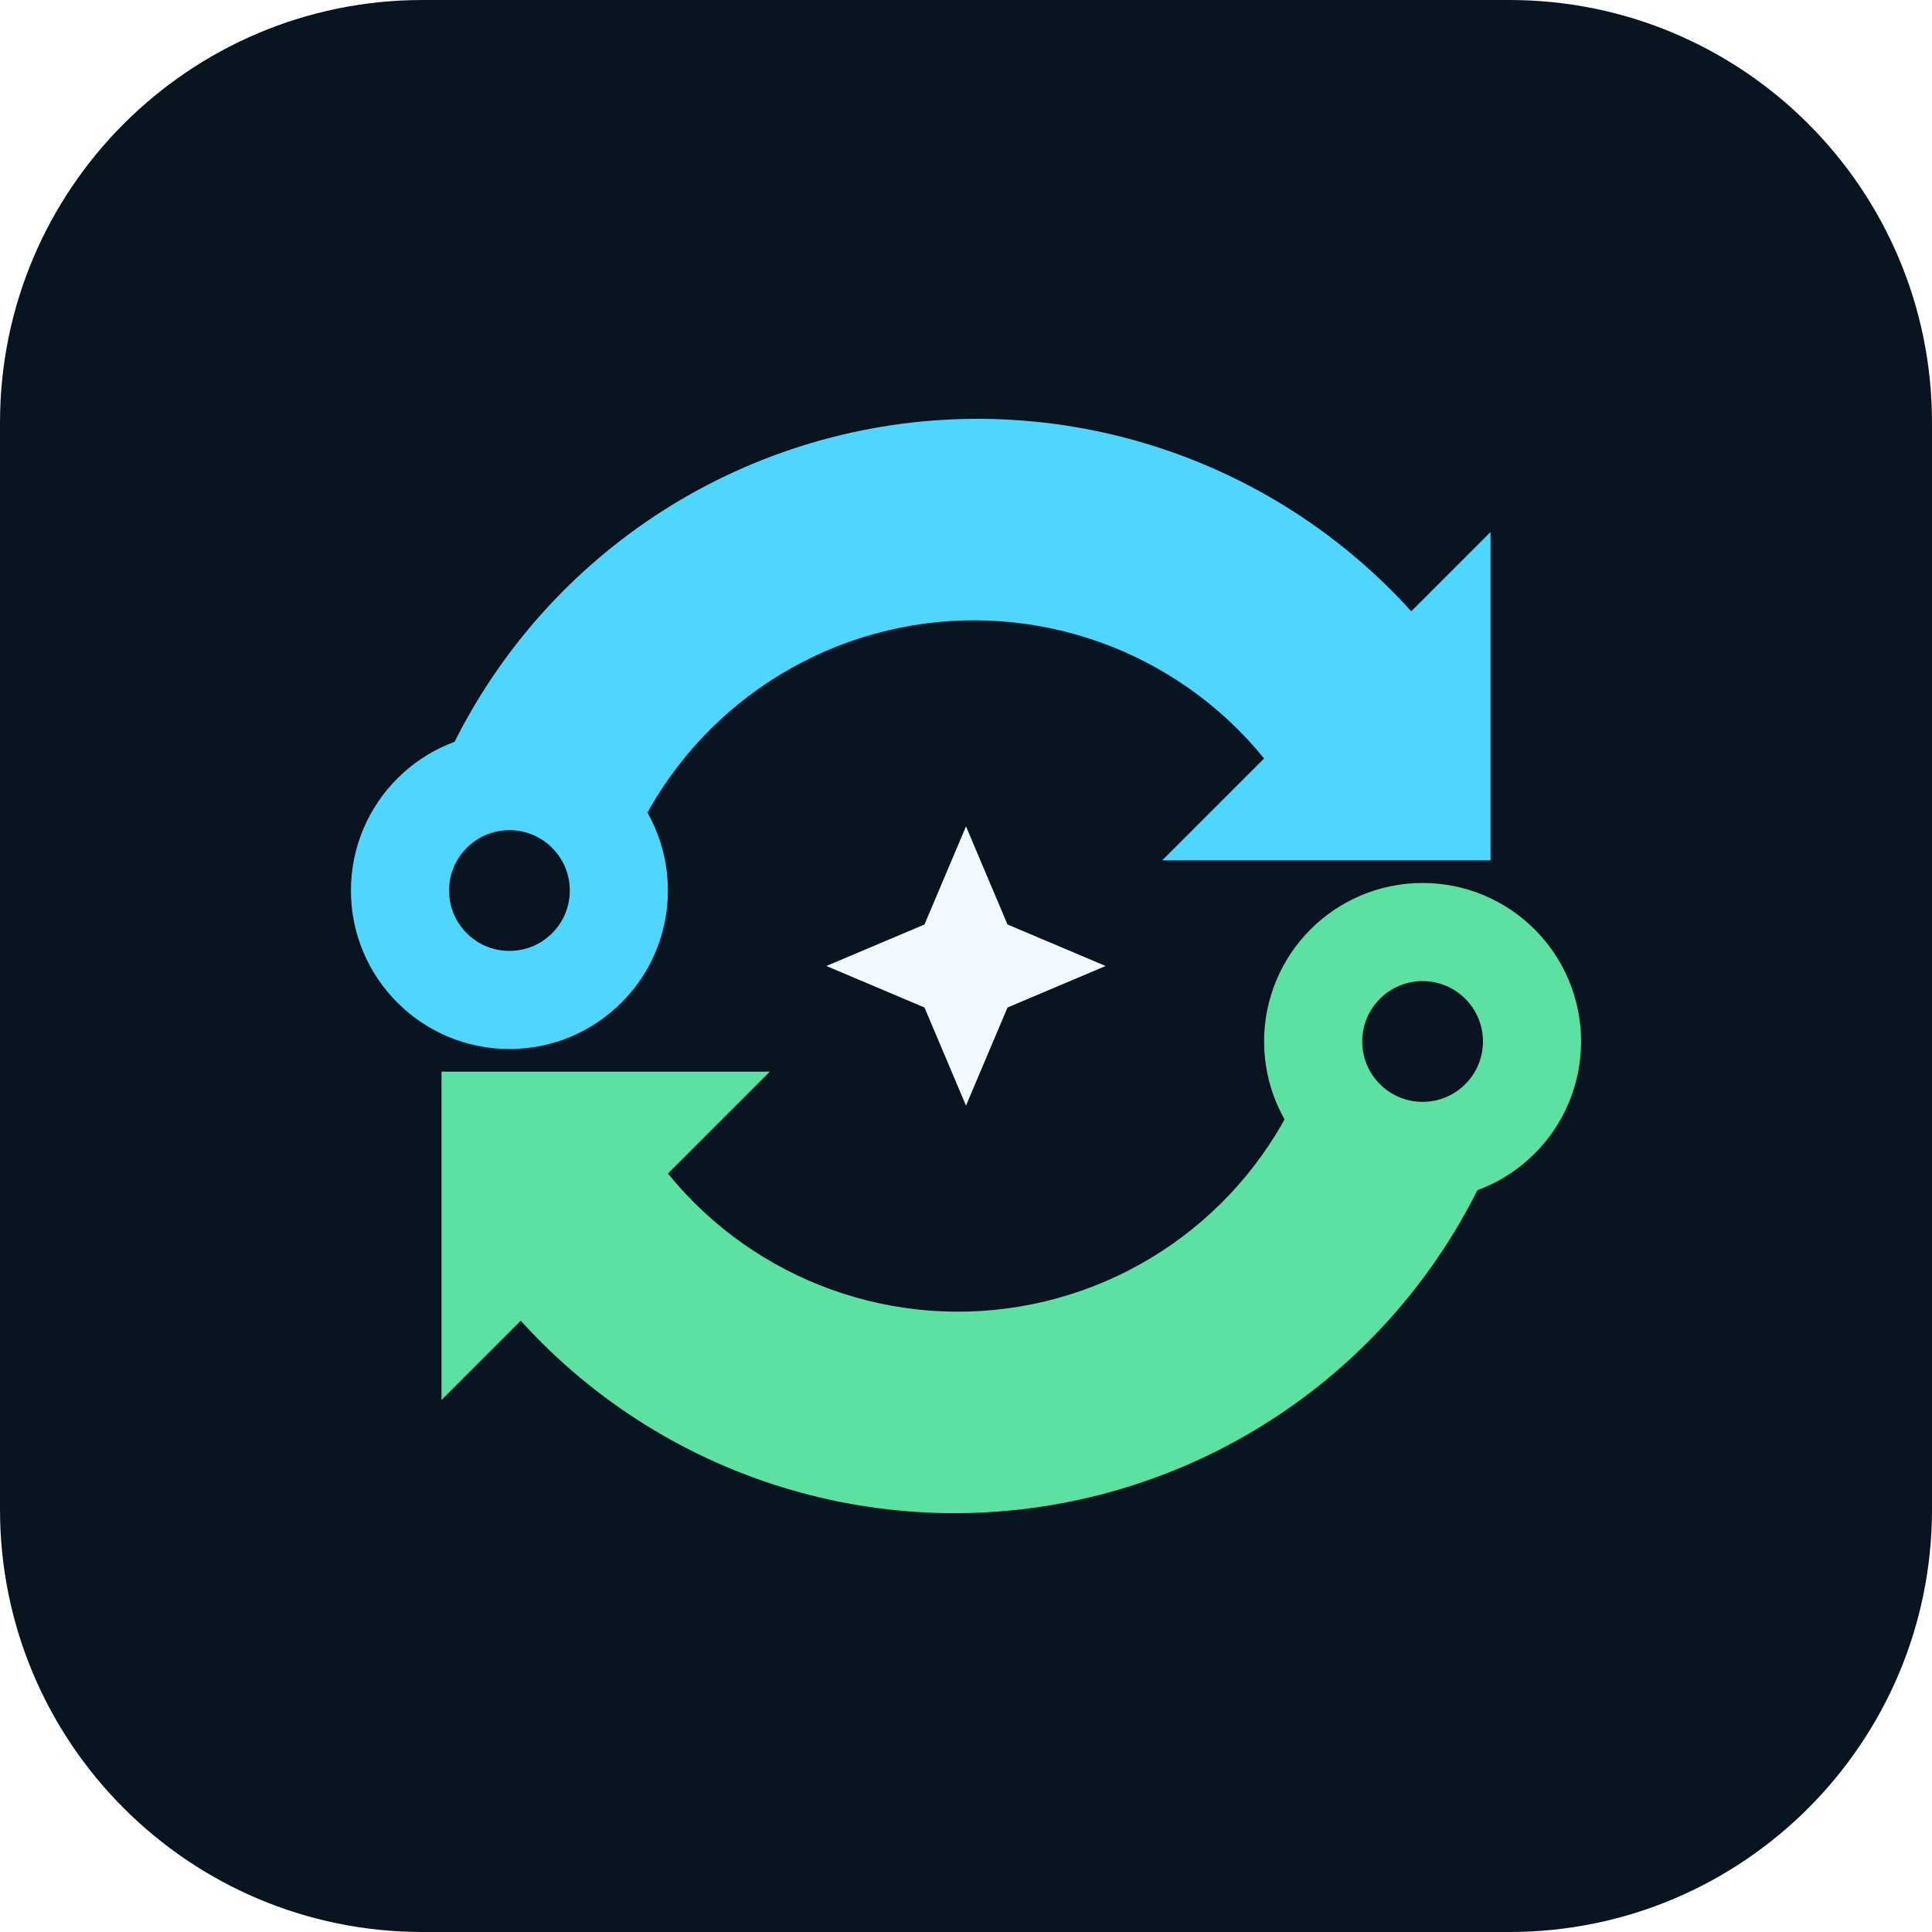
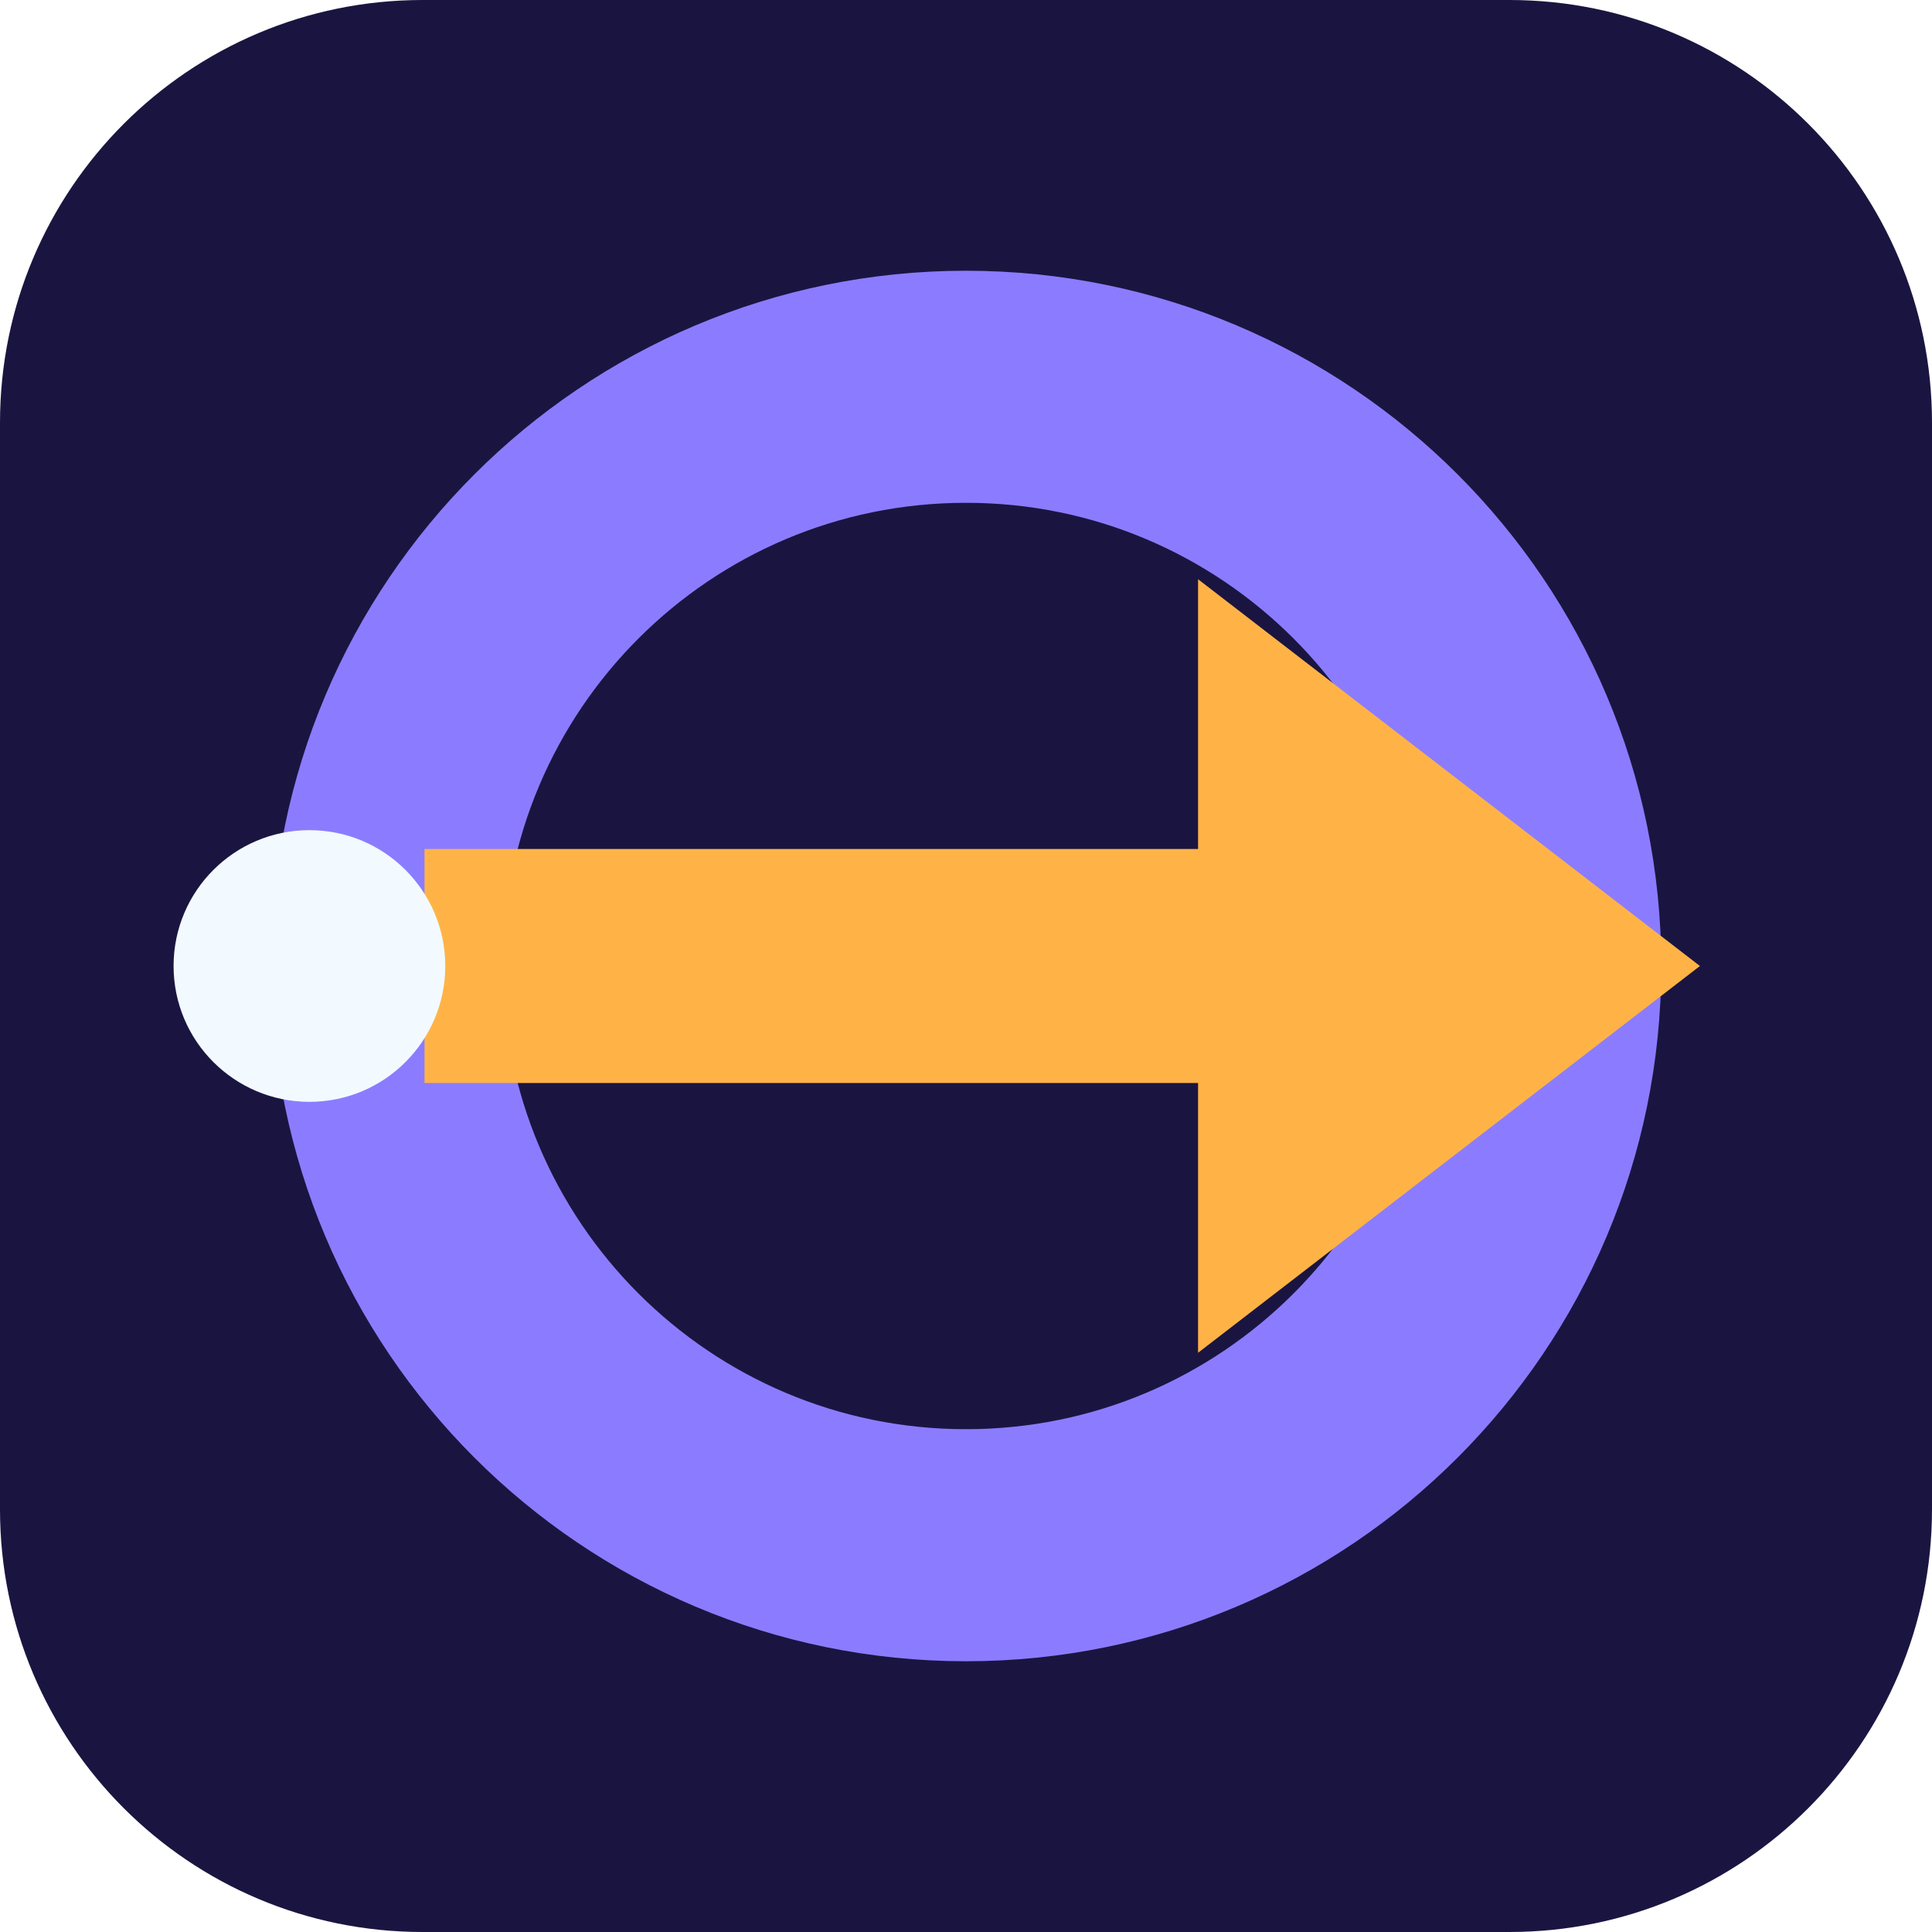
<svg xmlns="http://www.w3.org/2000/svg" viewBox="0 0 1024 1024">
-   <rect width="1024" height="1024" rx="224" fill="#081521" />
-   <path d="M214 472a310 310 0 0 1 534-148l42-42v174H616l54-54a198 198 0 0 0-344 70z" fill="#4fd6ff" />
-   <circle cx="270" cy="472" r="58" fill="#081521" stroke="#4fd6ff" stroke-width="52" />
-   <path d="M810 552a310 310 0 0 1-534 148l-42 42V568h174l-54 54a198 198 0 0 0 344-70z" fill="#5ce1a3" />
-   <circle cx="754" cy="552" r="58" fill="#081521" stroke="#5ce1a3" stroke-width="52" />
-   <path d="m512 438 22 52 52 22-52 22-22 52-22-52-52-22 52-22z" fill="#f2faff" />
+   <rect width="1024" height="1024" rx="224" fill="#1a1540" />
+   <circle cx="512" cy="512" r="307" fill="none" stroke="#8b7cff" stroke-width="123" />
+   <path d="M225 450h410V307l266 205-266 205V574H225z" fill="#ffb347" />
+   <circle cx="164" cy="512" r="72" fill="#f2faff" />
</svg>
